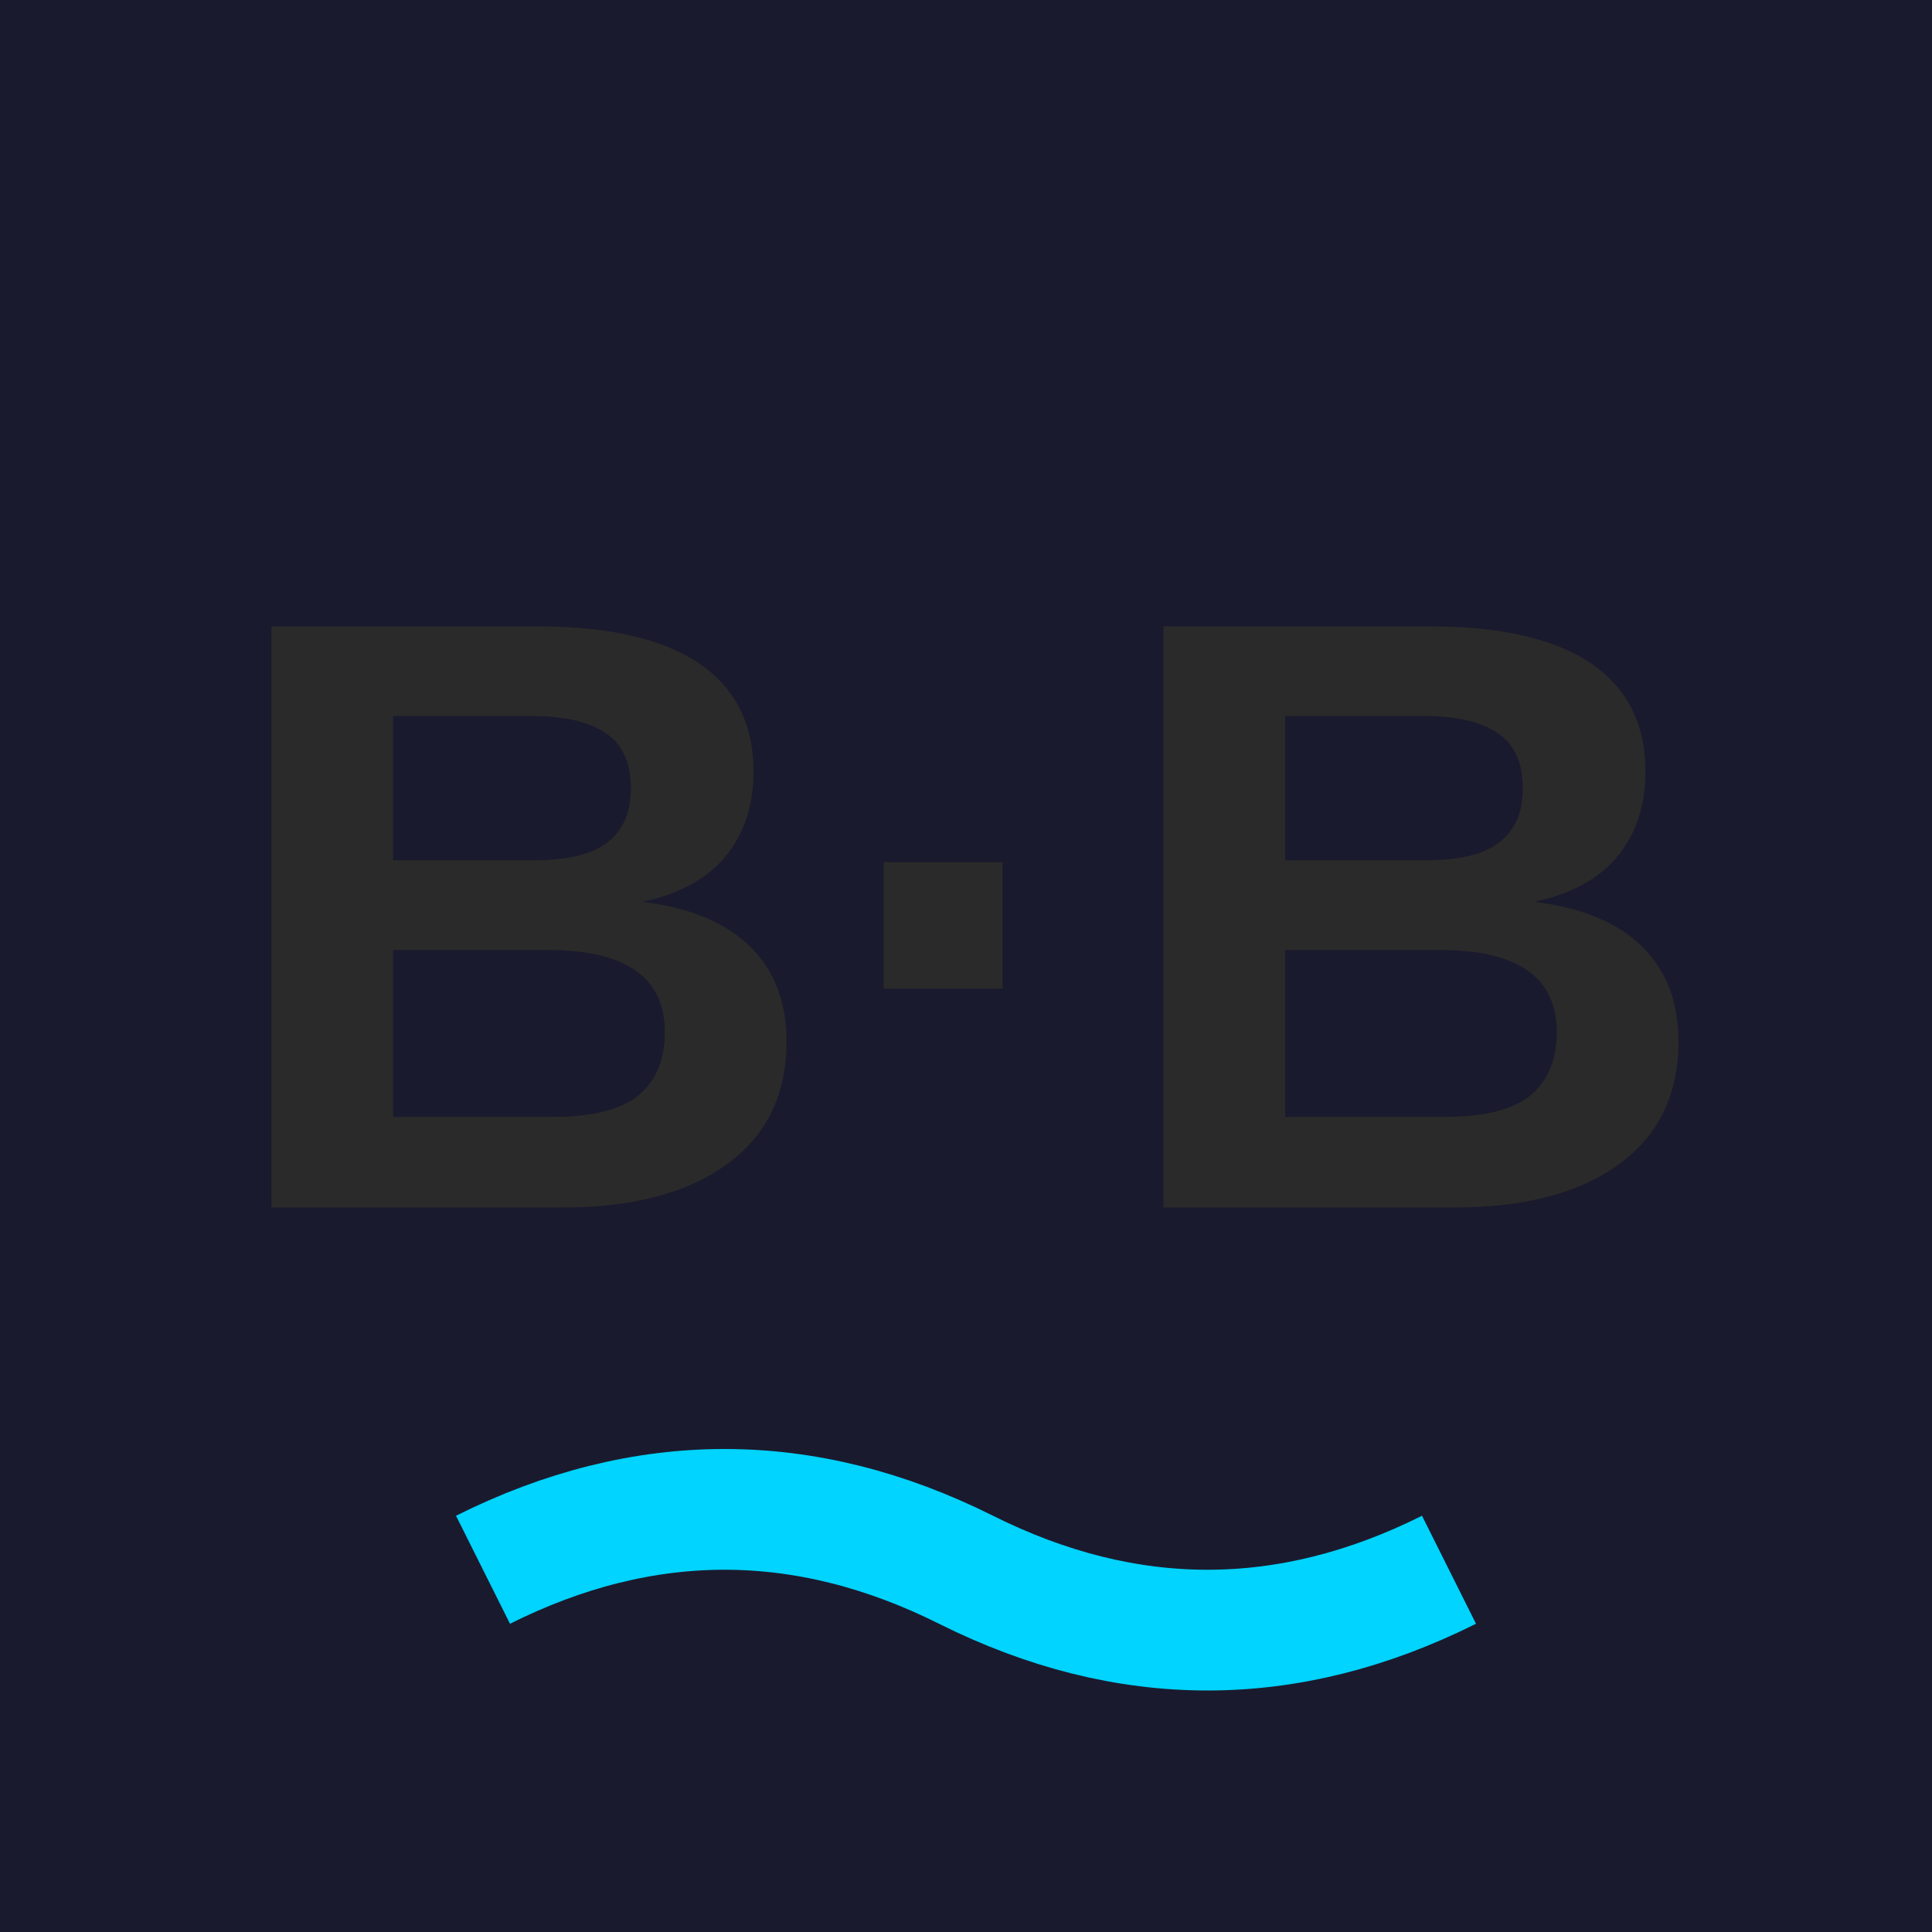
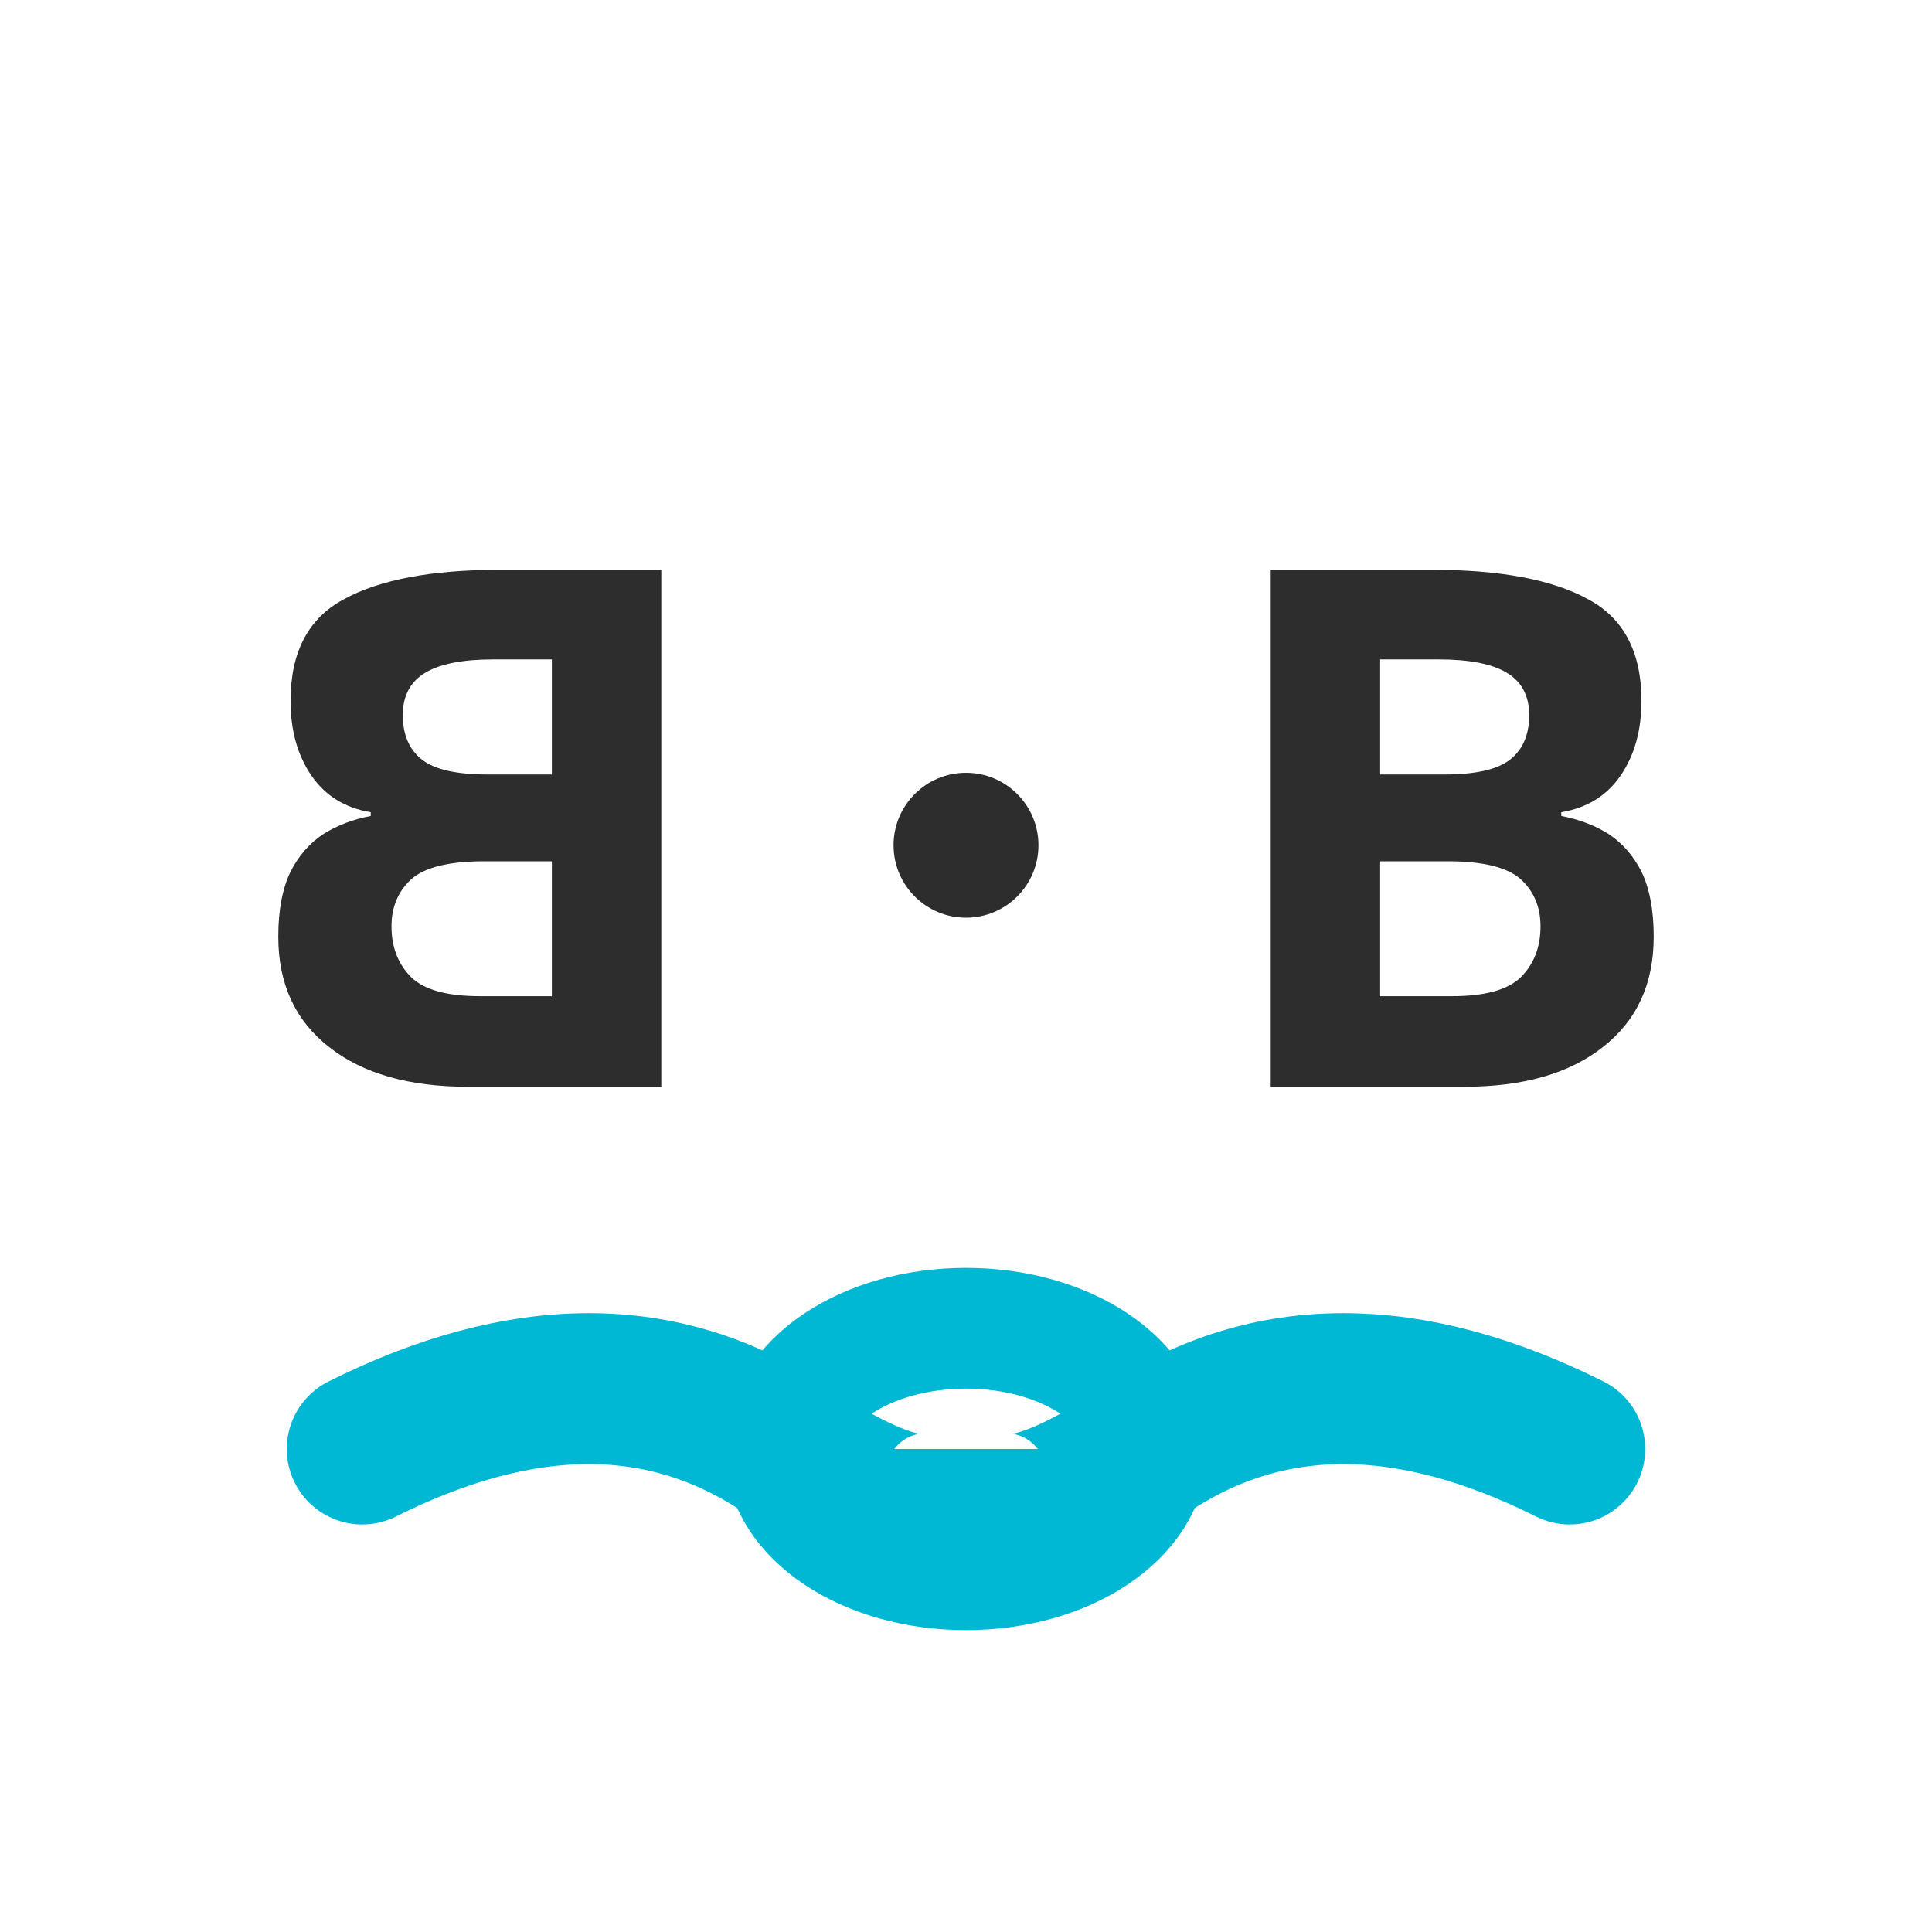
<svg xmlns="http://www.w3.org/2000/svg" viewBox="0 0 32 32">
-   <rect width="32" height="32" fill="#1A1A2E" />
-   <text x="16" y="20" text-anchor="middle" fill="#2A2A2A" font-size="14" font-weight="bold" font-family="Arial, sans-serif">B·B</text>
-   <path d="M8 26 Q12 24 16 26 Q20 28 24 26" stroke="#00D4FF" stroke-width="2" fill="none" />
+   <rect width="32" height="32" fill="#FFFFFF" />
+   <text x="8" y="18" text-anchor="middle" fill="#2D2D2D" font-size="12" font-weight="bold" font-family="Arial Black, sans-serif" transform="scale(-1,1) translate(-16,0)">B</text>
+   <circle cx="16" cy="14" r="1.2" fill="#2D2D2D" />
+   <text x="24" y="18" text-anchor="middle" fill="#2D2D2D" font-size="12" font-weight="bold" font-family="Arial Black, sans-serif">B</text>
+   <path d="M6 24 Q10 22 13 24 Q16 26 16 24 Q16 26 19 24 Q22 22 26 24" stroke="#00B8D4" stroke-width="2.5" fill="none" stroke-linecap="round" />
+   <ellipse cx="16" cy="24" rx="3" ry="2" fill="none" stroke="#00B8D4" stroke-width="2" />
</svg>
